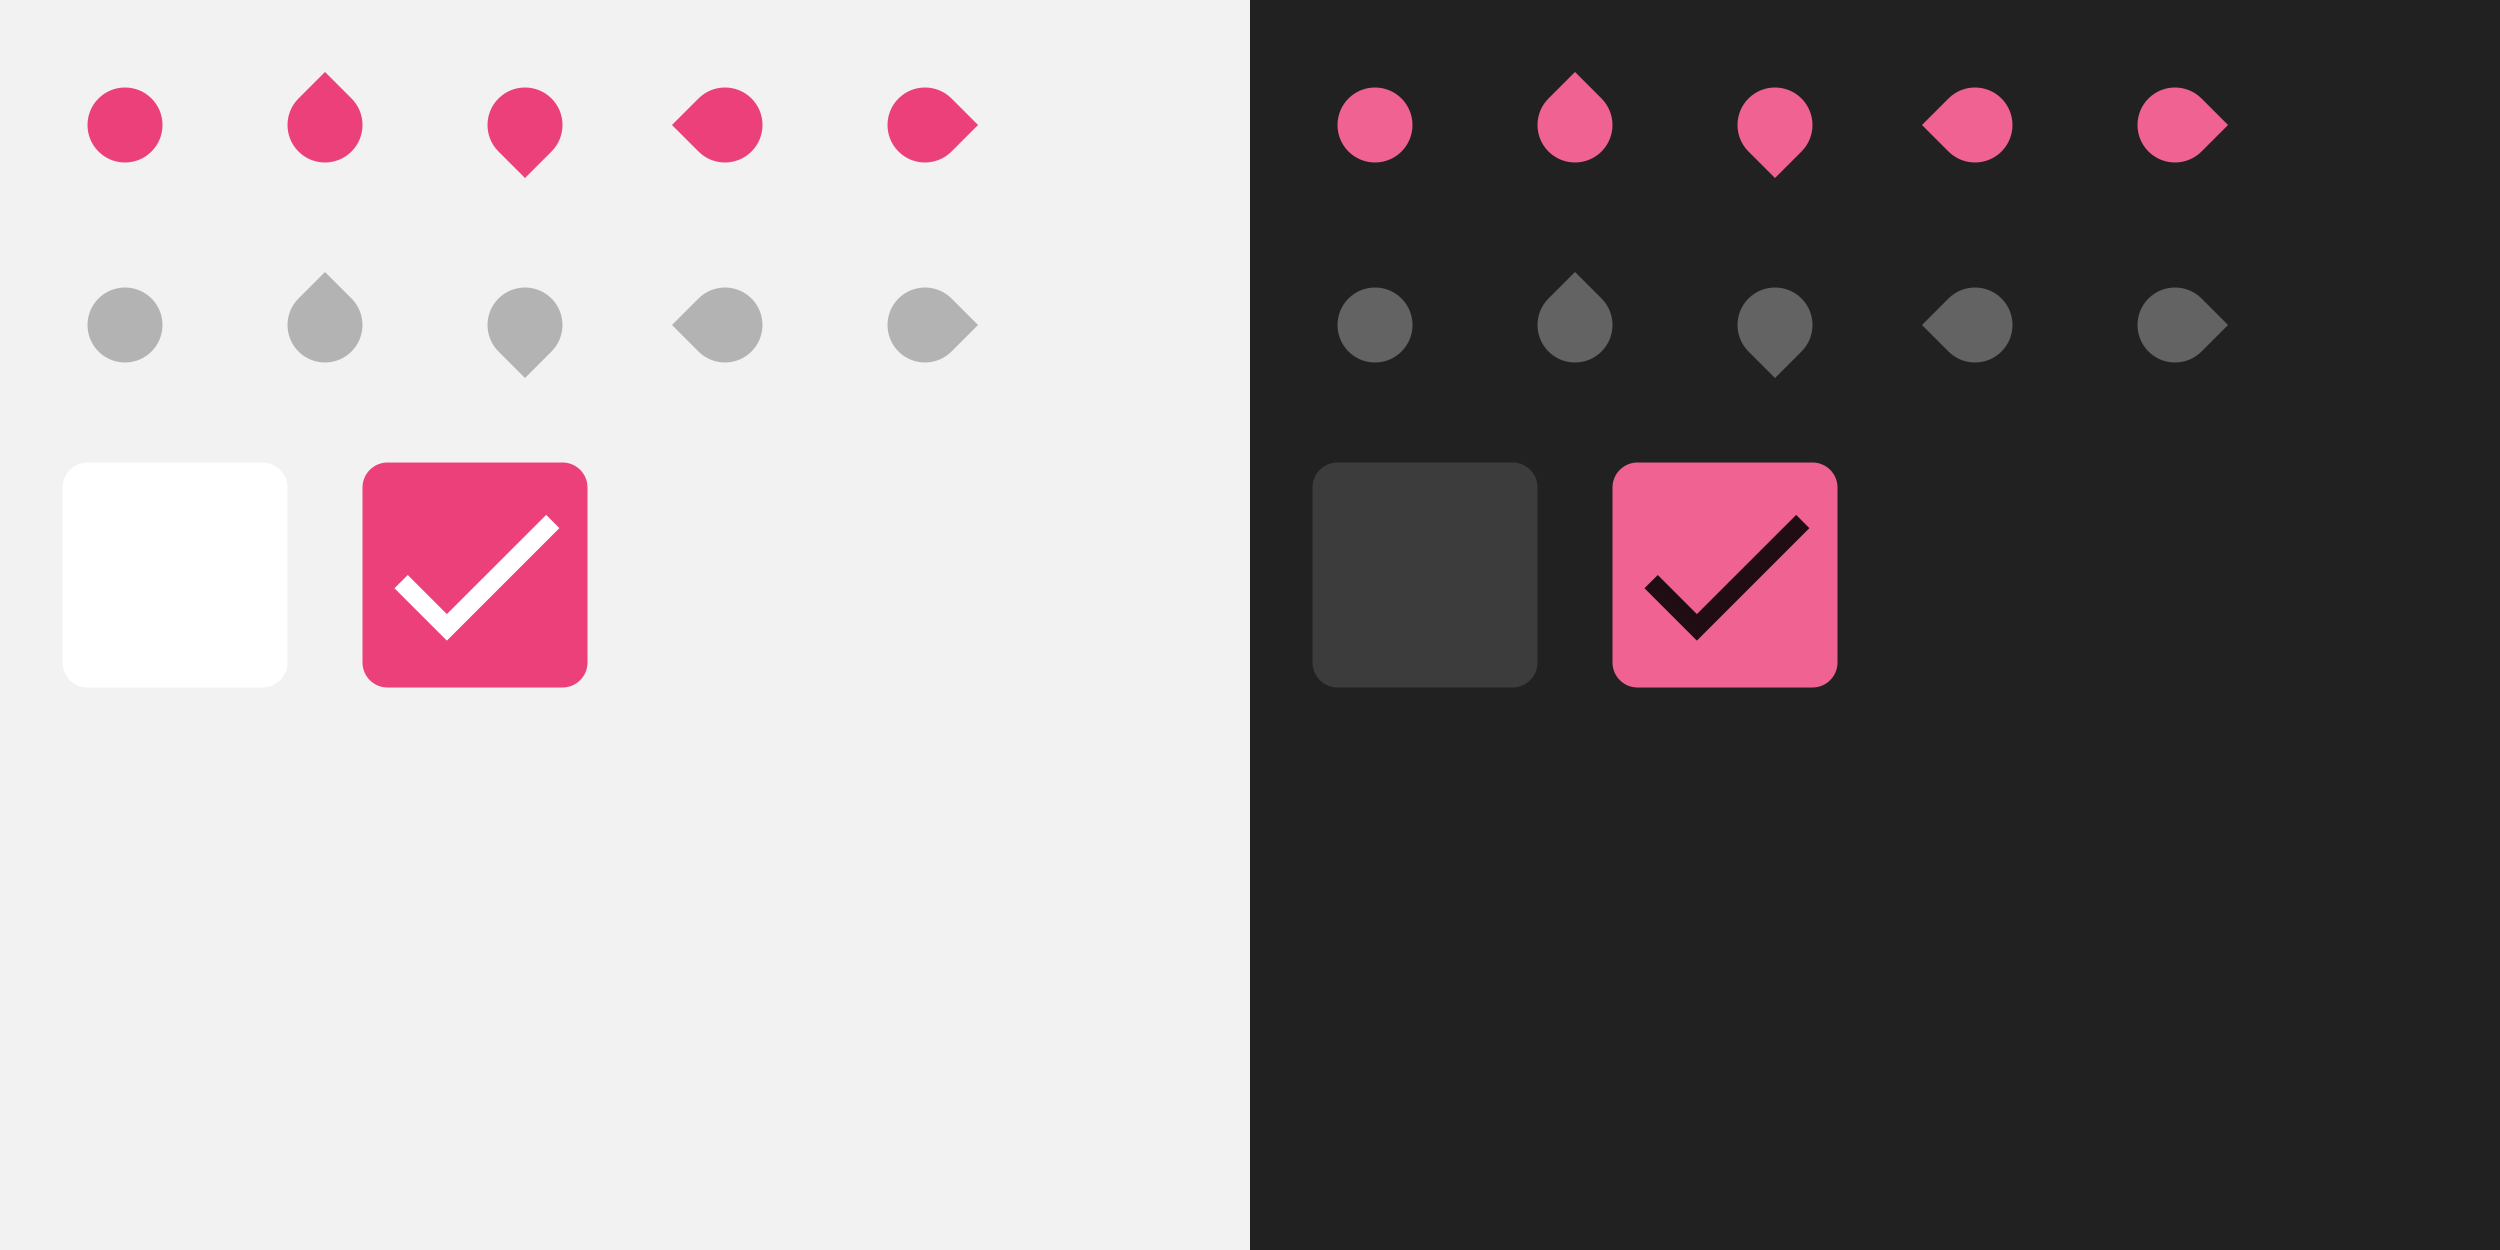
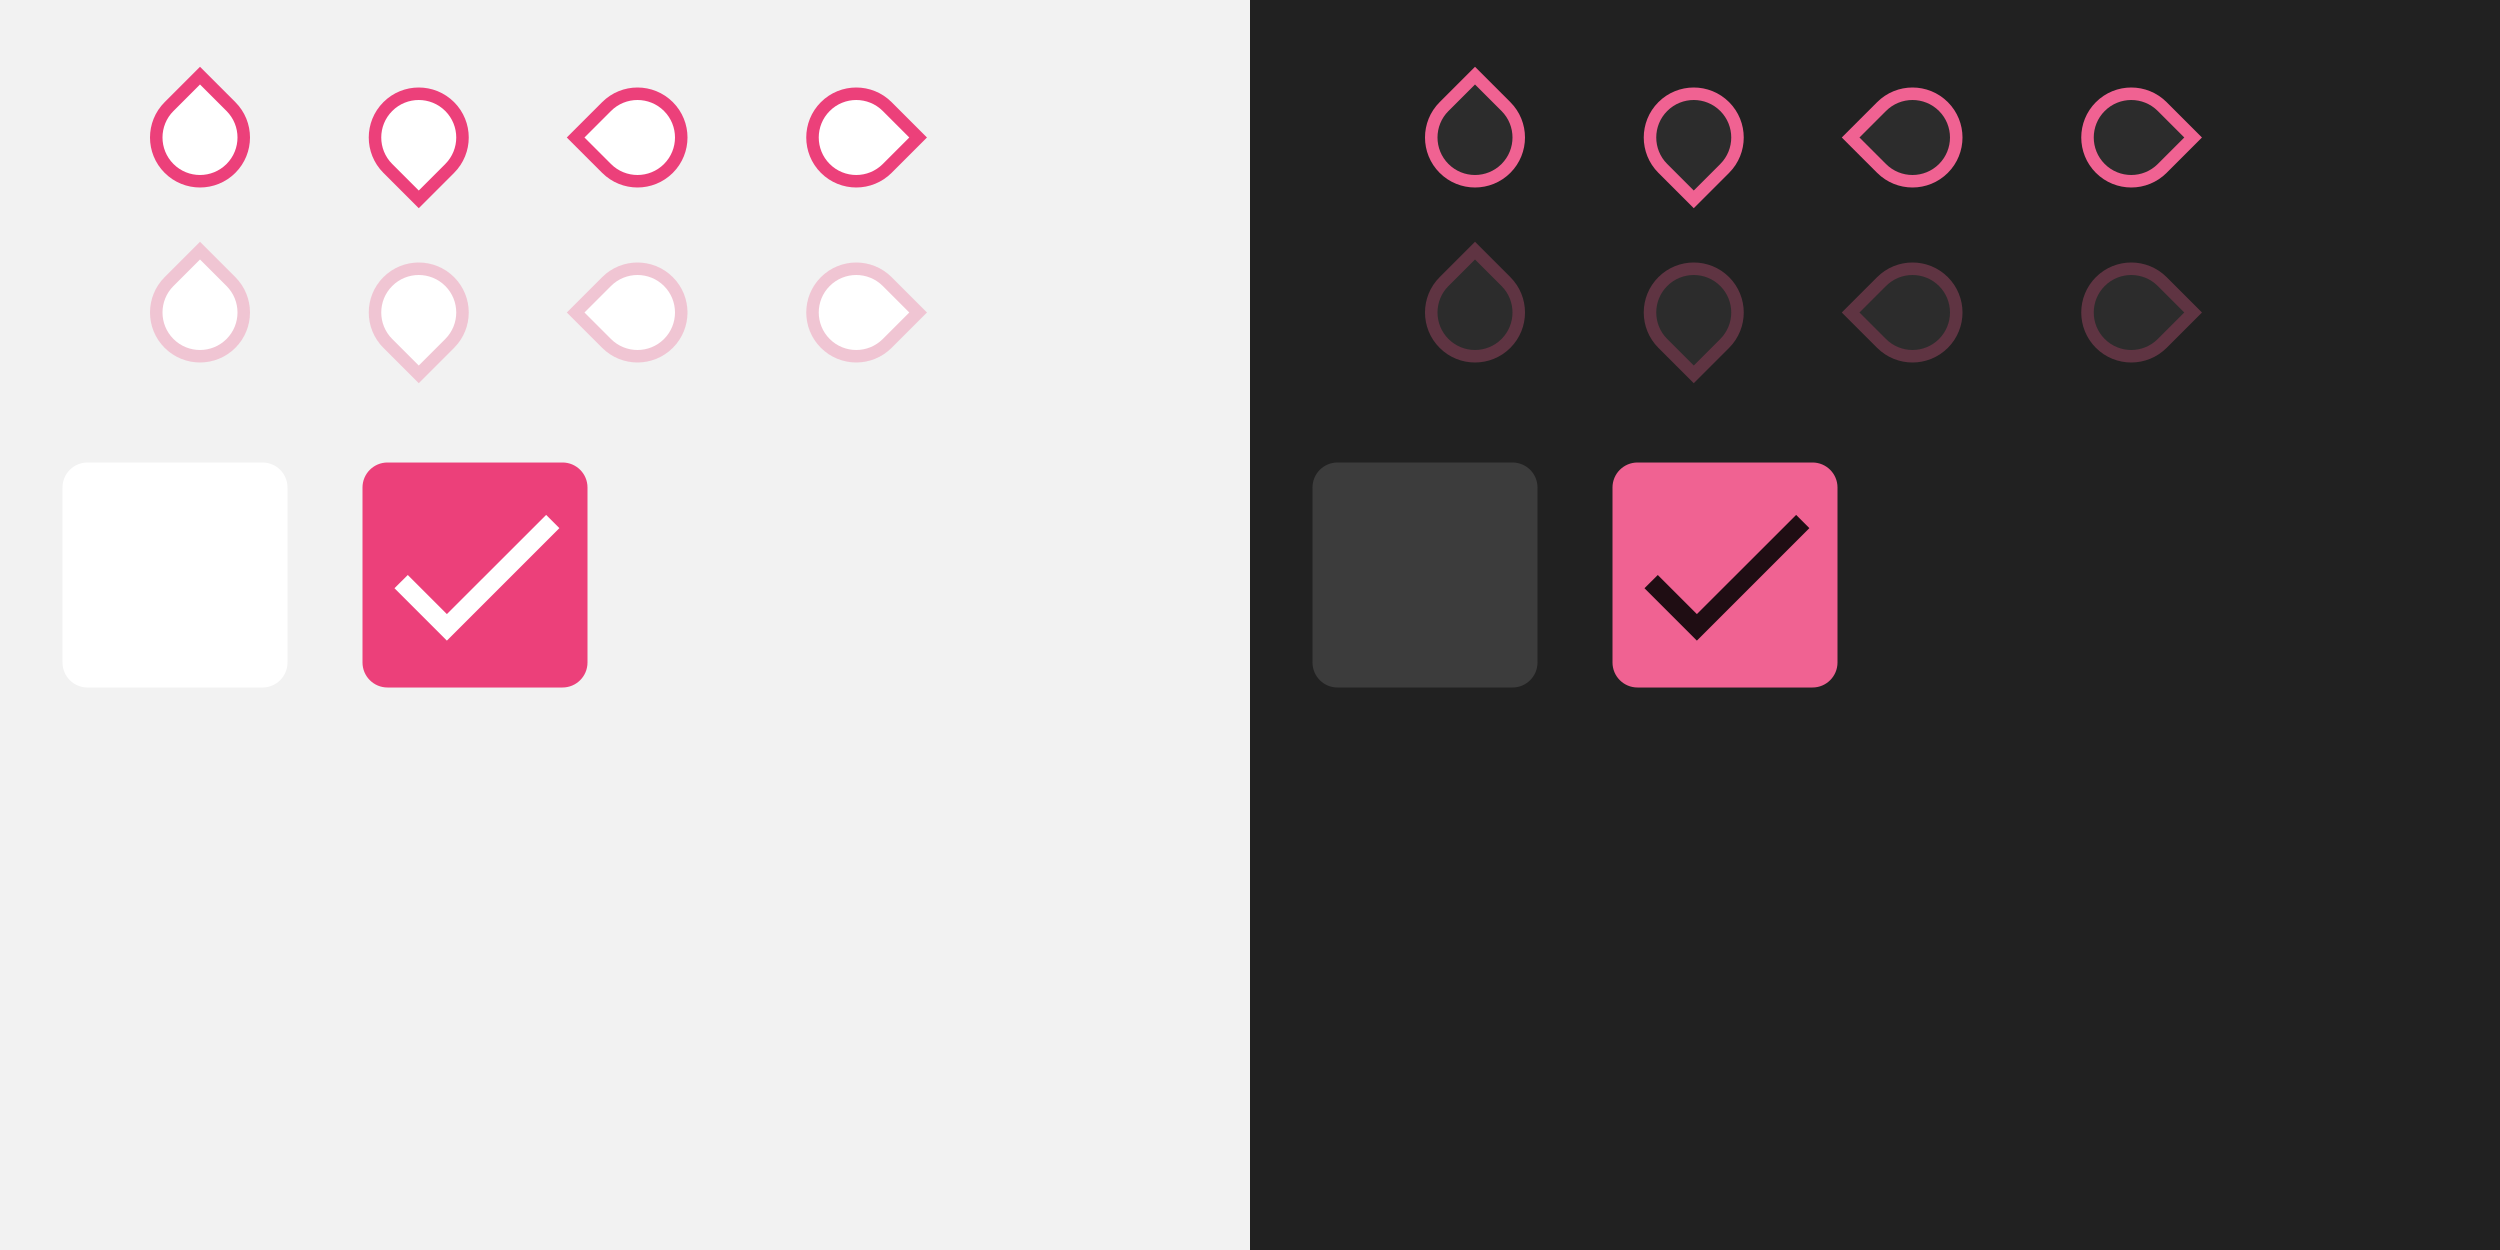
<svg xmlns="http://www.w3.org/2000/svg" xmlns:xlink="http://www.w3.org/1999/xlink" width="400" height="200" version="1.1" viewBox="0 0 400 200" id="svg200">
  <defs id="defs83">
    <linearGradient id="color-on-primary-dark" x1="6.212" x2="29.25" y1="11.894" y2="11.894" gradientTransform="scale(1.1453 .87314)" gradientUnits="userSpaceOnUse">
      <stop stop-color="#FFFFFF" offset="1" id="stop2" />
    </linearGradient>
    <linearGradient id="color-on-primary-light" x1="6.212" x2="29.25" y1="11.894" y2="11.894" gradientTransform="scale(1.1453 .87314)" gradientUnits="userSpaceOnUse">
      <stop stop-color="#000000" stop-opacity=".87" offset="1" id="stop5" />
-     </linearGradient>
-     <linearGradient id="color-text-secondary-disabled">
-       <stop stop-color="#000000" stop-opacity=".26" offset="1" id="stop8" />
-     </linearGradient>
-     <linearGradient id="color-text-secondary-disabled-dark">
-       <stop stop-color="#FFFFFF" stop-opacity=".3" offset="1" id="stop11" />
    </linearGradient>
    <linearGradient id="color-primary-dark">
      <stop stop-color="#EC407A" offset="1" id="stop14" />
    </linearGradient>
    <linearGradient id="color-primary-light">
      <stop stop-color="#F06292" offset="1" id="stop17" />
    </linearGradient>
    <linearGradient id="color-background">
      <stop stop-color="#F2F2F2" offset="1" id="stop20" />
    </linearGradient>
    <linearGradient id="color-background-dark">
      <stop stop-color="#212121" offset="1" id="stop23" />
    </linearGradient>
    <linearGradient id="color-surface" x2="40" gradientUnits="userSpaceOnUse">
      <stop stop-color="#FFFFFF" offset="1" id="stop26" />
    </linearGradient>
    <linearGradient id="color-surface-dark" x2="40" gradientUnits="userSpaceOnUse">
      <stop stop-color="#3C3C3C" offset="1" id="stop29" />
    </linearGradient>
-     <g id="base-scale-slider">
-       <rect width="24" height="24" fill="none" id="rect32" />
-       <circle cx="12" cy="12" r="6" id="circle34" />
-     </g>
-     <g id="base-scale-horz-marks-before-slider">
-       <rect width="24" height="24" fill="none" id="rect37" />
-       <path transform="rotate(45 12 12)" d="m6 6h6a6 6 0 1 1-6 6z" id="path39" />
-     </g>
-     <g id="base-scale-vert-marks-after-slider">
-       <use transform="rotate(90 12 12)" xlink:href="#base-scale-horz-marks-before-slider" id="use42" />
-     </g>
-     <g id="base-scale-horz-marks-after-slider">
-       <use transform="rotate(180 12 12)" xlink:href="#base-scale-horz-marks-before-slider" id="use45" />
-     </g>
-     <g id="base-scale-vert-marks-before-slider">
-       <use transform="rotate(270 12 12)" xlink:href="#base-scale-horz-marks-before-slider" id="use48" />
-     </g>
    <g id="base-selectionmode-checkbox">
      <rect width="40" height="40" fill="none" id="rect51" />
      <rect x="2" y="2" width="36" height="36" rx="4" id="rect53" />
    </g>
    <g id="base-selectionmode-checkmark">
      <path transform="matrix(1.5 0 0 1.5 2 2)" d="M9 16.17L4.83 12l-1.42 1.41L9 19 21 7l-1.41-1.41z" id="path56" />
    </g>
    <linearGradient id="linearGradient976" x2="200" gradientUnits="userSpaceOnUse" xlink:href="#color-background" />
-     <linearGradient id="linearGradient978" x2="24" gradientUnits="userSpaceOnUse" xlink:href="#color-primary-dark" />
-     <linearGradient id="linearGradient980" x2="24" gradientUnits="userSpaceOnUse" xlink:href="#color-background" />
-     <linearGradient id="linearGradient982" x2="24" gradientUnits="userSpaceOnUse" xlink:href="#color-text-secondary-disabled" />
-     <linearGradient id="linearGradient990" x1="-3.5527e-15" x2="24" gradientUnits="userSpaceOnUse" xlink:href="#color-primary-dark" />
-     <linearGradient id="linearGradient992" x1="-3.5527e-15" x2="24" gradientUnits="userSpaceOnUse" xlink:href="#color-background" />
-     <linearGradient id="linearGradient994" x1="-3.5527e-15" x2="24" gradientUnits="userSpaceOnUse" xlink:href="#color-text-secondary-disabled" />
-     <linearGradient id="linearGradient996" x1="-2.6324e-15" x2="24" y1="-3.5527e-15" y2="-3.5527e-15" gradientUnits="userSpaceOnUse" xlink:href="#color-primary-dark" />
-     <linearGradient id="linearGradient998" x1="-2.6324e-15" x2="24" y1="-3.5527e-15" y2="-3.5527e-15" gradientUnits="userSpaceOnUse" xlink:href="#color-background" />
-     <linearGradient id="linearGradient1000" x1="-2.6324e-15" x2="24" y1="-3.5527e-15" y2="-3.5527e-15" gradientUnits="userSpaceOnUse" xlink:href="#color-text-secondary-disabled" />
    <linearGradient id="linearGradient1008" x2="40" gradientUnits="userSpaceOnUse" xlink:href="#color-primary-dark" />
    <linearGradient id="linearGradient1041" x2="200" gradientTransform="translate(200)" gradientUnits="userSpaceOnUse" xlink:href="#color-background-dark" />
-     <linearGradient id="linearGradient1043" x2="24" gradientUnits="userSpaceOnUse" xlink:href="#color-primary-light" />
-     <linearGradient id="linearGradient1045" x2="24" gradientUnits="userSpaceOnUse" xlink:href="#color-background-dark" />
-     <linearGradient id="linearGradient1047" x2="24" gradientUnits="userSpaceOnUse" xlink:href="#color-text-secondary-disabled-dark" />
-     <linearGradient id="linearGradient1055" x1="-3.5527e-15" x2="24" gradientUnits="userSpaceOnUse" xlink:href="#color-primary-light" />
-     <linearGradient id="linearGradient1057" x1="-3.5527e-15" x2="24" gradientUnits="userSpaceOnUse" xlink:href="#color-background-dark" />
-     <linearGradient id="linearGradient1059" x1="-3.5527e-15" x2="24" gradientUnits="userSpaceOnUse" xlink:href="#color-text-secondary-disabled-dark" />
-     <linearGradient id="linearGradient1061" x1="-2.6324e-15" x2="24" y1="-3.5527e-15" y2="-3.5527e-15" gradientUnits="userSpaceOnUse" xlink:href="#color-primary-light" />
-     <linearGradient id="linearGradient1063" x1="-2.6324e-15" x2="24" y1="-3.5527e-15" y2="-3.5527e-15" gradientUnits="userSpaceOnUse" xlink:href="#color-background-dark" />
-     <linearGradient id="linearGradient1065" x1="-2.6324e-15" x2="24" y1="-3.5527e-15" y2="-3.5527e-15" gradientUnits="userSpaceOnUse" xlink:href="#color-text-secondary-disabled-dark" />
    <linearGradient id="linearGradient1073" x2="40" gradientUnits="userSpaceOnUse" xlink:href="#color-primary-light" />
-     <linearGradient id="linearGradient1064" x1="72" x2="192" y1="260" y2="260" gradientUnits="userSpaceOnUse" xlink:href="#color-primary-light" />
-     <linearGradient id="linearGradient1066" x1="72" x2="192" y1="260" y2="260" gradientUnits="userSpaceOnUse" xlink:href="#color-primary-dark" />
+     <linearGradient xlink:href="#primary-dark" id="linearGradient991" gradientUnits="userSpaceOnUse" x2="24" />
+     <linearGradient xlink:href="#color-base" id="linearGradient1298" gradientUnits="userSpaceOnUse" x1="4" y1="11.999" x2="19.997" y2="11.999" />
+     <linearGradient id="color-base" x2="40" gradientUnits="userSpaceOnUse">
+       <stop stop-color="#FFFFFF" offset="1" id="stop26-3" />
+     </linearGradient>
+     <linearGradient xlink:href="#color-primary-dark" id="linearGradient1300" gradientUnits="userSpaceOnUse" x1="6" y1="12" x2="18" y2="12" />
+     <linearGradient xlink:href="#primary-dark" id="linearGradient1401" gradientUnits="userSpaceOnUse" x2="24" />
+     <linearGradient xlink:href="#primary-dark" id="linearGradient1843" gradientUnits="userSpaceOnUse" x2="24" />
+     <linearGradient xlink:href="#color-base-dark" id="linearGradient1304" gradientUnits="userSpaceOnUse" x1="4" y1="11.999" x2="19.997" y2="11.999" />
+     <linearGradient id="color-base-dark" x2="40" gradientUnits="userSpaceOnUse">
+       <stop stop-color="#2c2c2c" offset="1" id="stop29-1" />
+     </linearGradient>
+     <linearGradient xlink:href="#color-primary-light" id="linearGradient3090" x1="6" y1="12" x2="18" y2="12" gradientUnits="userSpaceOnUse" />
+     <linearGradient xlink:href="#primary-dark" id="linearGradient1837" gradientUnits="userSpaceOnUse" x2="24" />
+     <linearGradient xlink:href="#color-base" id="linearGradient1292" gradientUnits="userSpaceOnUse" x1="4" y1="11.999" x2="19.997" y2="11.999" />
+     <linearGradient xlink:href="#color-primary-dark" id="linearGradient1294" gradientUnits="userSpaceOnUse" x1="6" y1="12" x2="18" y2="12" />
+     <linearGradient xlink:href="#color-base-dark" id="linearGradient1296" gradientUnits="userSpaceOnUse" x1="4" y1="11.999" x2="19.997" y2="11.999" />
+     <linearGradient xlink:href="#color-primary-light" id="linearGradient1299" gradientUnits="userSpaceOnUse" x1="6" y1="12" x2="18" y2="12" />
  </defs>
  <rect width="200" height="200" fill="url(#linearGradient976)" id="rect85" />
-   <g id="scale-slider" transform="translate(8,8)">
-     <use width="100%" height="100%" fill="url(#linearGradient978)" xlink:href="#base-scale-slider" id="use87" />
-   </g>
-   <g id="scale-slider-disabled" transform="translate(8,40)">
-     <use width="100%" height="100%" fill="url(#linearGradient980)" xlink:href="#base-scale-slider" id="use90" />
-     <use width="100%" height="100%" fill="url(#linearGradient982)" xlink:href="#base-scale-slider" id="use92" />
-   </g>
-   <g id="scale-horz-marks-before-slider" transform="translate(40,8)">
-     <use width="100%" height="100%" fill="url(#linearGradient978)" xlink:href="#base-scale-horz-marks-before-slider" id="use95" />
-   </g>
-   <g id="scale-horz-marks-before-slider-disabled" transform="translate(40,40)">
-     <use width="100%" height="100%" fill="url(#linearGradient980)" xlink:href="#base-scale-horz-marks-before-slider" id="use98" />
-     <use width="100%" height="100%" fill="url(#linearGradient982)" xlink:href="#base-scale-horz-marks-before-slider" id="use100" />
-   </g>
-   <g id="scale-horz-marks-after-slider" transform="translate(72,8)">
-     <use width="100%" height="100%" fill="url(#linearGradient990)" xlink:href="#base-scale-horz-marks-after-slider" id="use103" />
-   </g>
-   <g id="scale-horz-marks-after-slider-disabled" transform="translate(72,40)">
-     <use width="100%" height="100%" fill="url(#linearGradient992)" xlink:href="#base-scale-horz-marks-after-slider" id="use106" />
-     <use width="100%" height="100%" fill="url(#linearGradient994)" xlink:href="#base-scale-horz-marks-after-slider" id="use108" />
-   </g>
-   <g id="scale-vert-marks-before-slider" transform="translate(104,8)">
-     <use width="100%" height="100%" fill="url(#linearGradient996)" xlink:href="#base-scale-vert-marks-before-slider" id="use111" />
-   </g>
-   <g id="scale-vert-marks-before-slider-disabled" transform="translate(104,40)">
-     <use width="100%" height="100%" fill="url(#linearGradient998)" xlink:href="#base-scale-vert-marks-before-slider" id="use114" />
-     <use width="100%" height="100%" fill="url(#linearGradient1000)" xlink:href="#base-scale-vert-marks-before-slider" id="use116" />
-   </g>
-   <g id="scale-vert-marks-after-slider" transform="translate(136,8)">
-     <use width="100%" height="100%" fill="url(#linearGradient978)" xlink:href="#base-scale-vert-marks-after-slider" id="use119" />
-   </g>
-   <g id="scale-vert-marks-after-slider-disabled" transform="translate(136,40)">
-     <use width="100%" height="100%" fill="url(#linearGradient980)" xlink:href="#base-scale-vert-marks-after-slider" id="use122" />
-     <use width="100%" height="100%" fill="url(#linearGradient982)" xlink:href="#base-scale-vert-marks-after-slider" id="use124" />
-   </g>
  <g id="selectionmode-checkbox-unchecked" transform="translate(8,72)">
    <use width="100%" height="100%" fill="url(#color-surface)" xlink:href="#base-selectionmode-checkbox" id="use127" />
  </g>
  <g id="selectionmode-checkbox-checked" transform="translate(56,72)">
    <use width="100%" height="100%" fill="url(#linearGradient1008)" xlink:href="#base-selectionmode-checkbox" id="use130" />
    <use width="100%" height="100%" fill="url(#color-on-primary-dark)" xlink:href="#base-selectionmode-checkmark" id="use132" />
  </g>
  <rect x="200" width="200" height="200" fill="url(#linearGradient1041)" id="rect135" />
-   <g id="scale-slider-dark" transform="translate(208,8)">
-     <use width="100%" height="100%" fill="url(#linearGradient1043)" xlink:href="#base-scale-slider" id="use137" />
-   </g>
-   <g id="scale-slider-disabled-dark" transform="translate(208,40)">
-     <use width="100%" height="100%" fill="url(#linearGradient1045)" xlink:href="#base-scale-slider" id="use140" />
-     <use width="100%" height="100%" fill="url(#linearGradient1047)" xlink:href="#base-scale-slider" id="use142" />
-   </g>
-   <g id="scale-horz-marks-before-slider-dark" transform="translate(240,8)">
-     <use width="100%" height="100%" fill="url(#linearGradient1043)" xlink:href="#base-scale-horz-marks-before-slider" id="use145" />
-   </g>
-   <g id="scale-horz-marks-before-slider-disabled-dark" transform="translate(240,40)">
-     <use width="100%" height="100%" fill="url(#linearGradient1045)" xlink:href="#base-scale-horz-marks-before-slider" id="use148" />
-     <use width="100%" height="100%" fill="url(#linearGradient1047)" xlink:href="#base-scale-horz-marks-before-slider" id="use150" />
-   </g>
-   <g id="scale-horz-marks-after-slider-dark" transform="translate(272,8)">
-     <use width="100%" height="100%" fill="url(#linearGradient1055)" xlink:href="#base-scale-horz-marks-after-slider" id="use153" />
-   </g>
-   <g id="scale-horz-marks-after-slider-disabled-dark" transform="translate(272,40)">
-     <use width="100%" height="100%" fill="url(#linearGradient1057)" xlink:href="#base-scale-horz-marks-after-slider" id="use156" />
-     <use width="100%" height="100%" fill="url(#linearGradient1059)" xlink:href="#base-scale-horz-marks-after-slider" id="use158" />
-   </g>
-   <g id="scale-vert-marks-before-slider-dark" transform="translate(304,8)">
-     <use width="100%" height="100%" fill="url(#linearGradient1061)" xlink:href="#base-scale-vert-marks-before-slider" id="use161" />
-   </g>
-   <g id="scale-vert-marks-before-slider-disabled-dark" transform="translate(304,40)">
-     <use width="100%" height="100%" fill="url(#linearGradient1063)" xlink:href="#base-scale-vert-marks-before-slider" id="use164" />
-     <use width="100%" height="100%" fill="url(#linearGradient1065)" xlink:href="#base-scale-vert-marks-before-slider" id="use166" />
-   </g>
-   <g id="scale-vert-marks-after-slider-dark" transform="translate(336,8)">
-     <use width="100%" height="100%" fill="url(#linearGradient1043)" xlink:href="#base-scale-vert-marks-after-slider" id="use169" />
-   </g>
-   <g id="scale-vert-marks-after-slider-disabled-dark" transform="translate(336,40)">
-     <use width="100%" height="100%" fill="url(#linearGradient1045)" xlink:href="#base-scale-vert-marks-after-slider" id="use172" />
-     <use width="100%" height="100%" fill="url(#linearGradient1047)" xlink:href="#base-scale-vert-marks-after-slider" id="use174" />
-   </g>
  <g id="selectionmode-checkbox-unchecked-dark" transform="translate(208,72)">
    <use width="100%" height="100%" fill="url(#color-surface-dark)" xlink:href="#base-selectionmode-checkbox" id="use177" />
  </g>
  <g id="selectionmode-checkbox-checked-dark" transform="translate(256,72)">
    <use width="100%" height="100%" fill="url(#linearGradient1073)" xlink:href="#base-selectionmode-checkbox" id="use180" />
    <use width="100%" height="100%" fill="url(#color-on-primary-light)" xlink:href="#base-selectionmode-checkmark" id="use182" />
  </g>
+   <g id="scale-horz-marks-before-slider" transform="translate(20,10)">
+     <g id="use95" style="fill:url(#linearGradient991)">
+       <rect width="24" height="24" fill="none" id="rect985" x="0" y="0" />
+       <path transform="rotate(45,12,12)" d="m 6,6 h 6 a 6,6 0 1 1 -6,6 z" id="path987" style="fill:url(#linearGradient1292);fill-opacity:1;stroke:url(#linearGradient1294);stroke-width:4;stroke-linecap:round;stroke-linejoin:miter;stroke-miterlimit:4;stroke-dasharray:none;stroke-opacity:1;paint-order:stroke fill markers" />
+     </g>
+   </g>
+   <use x="0" y="0" xlink:href="#scale-horz-marks-before-slider" id="scale-horz-marks-after-slider" transform="matrix(1,0,0,-1,35,44)" width="100%" height="100%" />
+   <use x="0" y="0" xlink:href="#scale-horz-marks-before-slider" id="scale-vert-marks-before-slider" transform="rotate(-90,67,-13)" width="100%" height="100%" />
+   <use x="0" y="0" xlink:href="#scale-horz-marks-before-slider" id="scale-vert-marks-after-slider" transform="rotate(90,84.5,74.5)" width="100%" height="100%" />
+   <g id="scale-horz-marks-before-slider-disabled" transform="translate(20,38)">
+     <g id="g1387" style="fill:url(#linearGradient1401)">
+       <rect width="24" height="24" fill="none" id="rect1383" x="0" y="0" />
+       <path transform="rotate(45,12,12)" d="m 6,6 h 6 a 6,6 0 1 1 -6,6 z" id="path1385" style="fill:url(#linearGradient1298);fill-opacity:1;stroke:url(#linearGradient1300);stroke-width:4;stroke-linecap:round;stroke-linejoin:miter;stroke-miterlimit:4;stroke-dasharray:none;stroke-opacity:0.25;paint-order:stroke fill markers" />
+     </g>
+   </g>
+   <use x="0" y="0" xlink:href="#scale-horz-marks-before-slider-disabled" id="scale-horz-marks-after-slider-disabled" transform="matrix(1,0,0,-1,35,100)" width="100%" height="100%" />
+   <use x="0" y="0" xlink:href="#scale-horz-marks-before-slider-disabled" id="scale-vert-marks-before-slider-disabled" transform="rotate(-90,67,15)" width="100%" height="100%" />
+   <use x="0" y="0" xlink:href="#scale-horz-marks-before-slider-disabled" id="scale-vert-marks-after-slider-disabled" transform="rotate(90,84.5,102.5)" width="100%" height="100%" />
+   <g id="scale-horz-marks-before-slider-dark" transform="translate(224,10)">
+     <g id="g1821" style="fill:url(#linearGradient1843)">
+       <rect width="24" height="24" fill="none" id="rect1817" x="0" y="0" />
+       <path transform="rotate(45,12,12)" d="m 6,6 h 6 a 6,6 0 1 1 -6,6 z" id="path1819" style="fill:url(#linearGradient1296);fill-opacity:1;stroke:url(#linearGradient1299);stroke-width:4;stroke-linecap:round;stroke-linejoin:miter;stroke-miterlimit:4;stroke-dasharray:none;stroke-opacity:1;paint-order:stroke fill markers" />
+     </g>
+   </g>
+   <g id="scale-horz-marks-before-slider-disabled-dark" transform="translate(224,38)">
+     <g id="g1829" style="fill:url(#linearGradient1837)">
+       <rect width="24" height="24" fill="none" id="rect1825" x="0" y="0" />
+       <path transform="rotate(45,12,12)" d="m 6,6 h 6 a 6,6 0 1 1 -6,6 z" id="path1827" style="fill:url(#linearGradient1304);fill-opacity:1;stroke:url(#linearGradient3090);stroke-width:4;stroke-linecap:round;stroke-linejoin:miter;stroke-miterlimit:4;stroke-dasharray:none;stroke-opacity:0.3;paint-order:stroke fill markers" />
+     </g>
+   </g>
+   <use x="0" y="0" xlink:href="#scale-horz-marks-before-slider-dark" id="scale-horz-marks-after-slider-dark" transform="rotate(180,253.5,22)" width="100%" height="100%" />
+   <use x="0" y="0" xlink:href="#scale-horz-marks-before-slider-disabled-dark" id="scale-horz-marks-after-slider-disabled-dark" transform="rotate(180,253.5,50)" width="100%" height="100%" />
+   <use x="0" y="0" xlink:href="#scale-horz-marks-before-slider-dark" id="scale-vert-marks-before-slider-dark" transform="rotate(-90,271,-13)" width="100%" height="100%" />
+   <use x="0" y="0" xlink:href="#scale-horz-marks-before-slider-disabled-dark" id="scale-vert-marks-before-slider-disabled-dark" transform="rotate(-90,271,15)" width="100%" height="100%" />
+   <use x="0" y="0" xlink:href="#scale-horz-marks-before-slider-dark" id="scale-vert-marks-after-slider-dark" transform="rotate(90,288.5,74.5)" width="100%" height="100%" />
+   <use x="0" y="0" xlink:href="#scale-horz-marks-before-slider-disabled-dark" id="scale-vert-marks-after-slider-disabled-dark" transform="rotate(90,288.5,102.5)" width="100%" height="100%" />
</svg>
